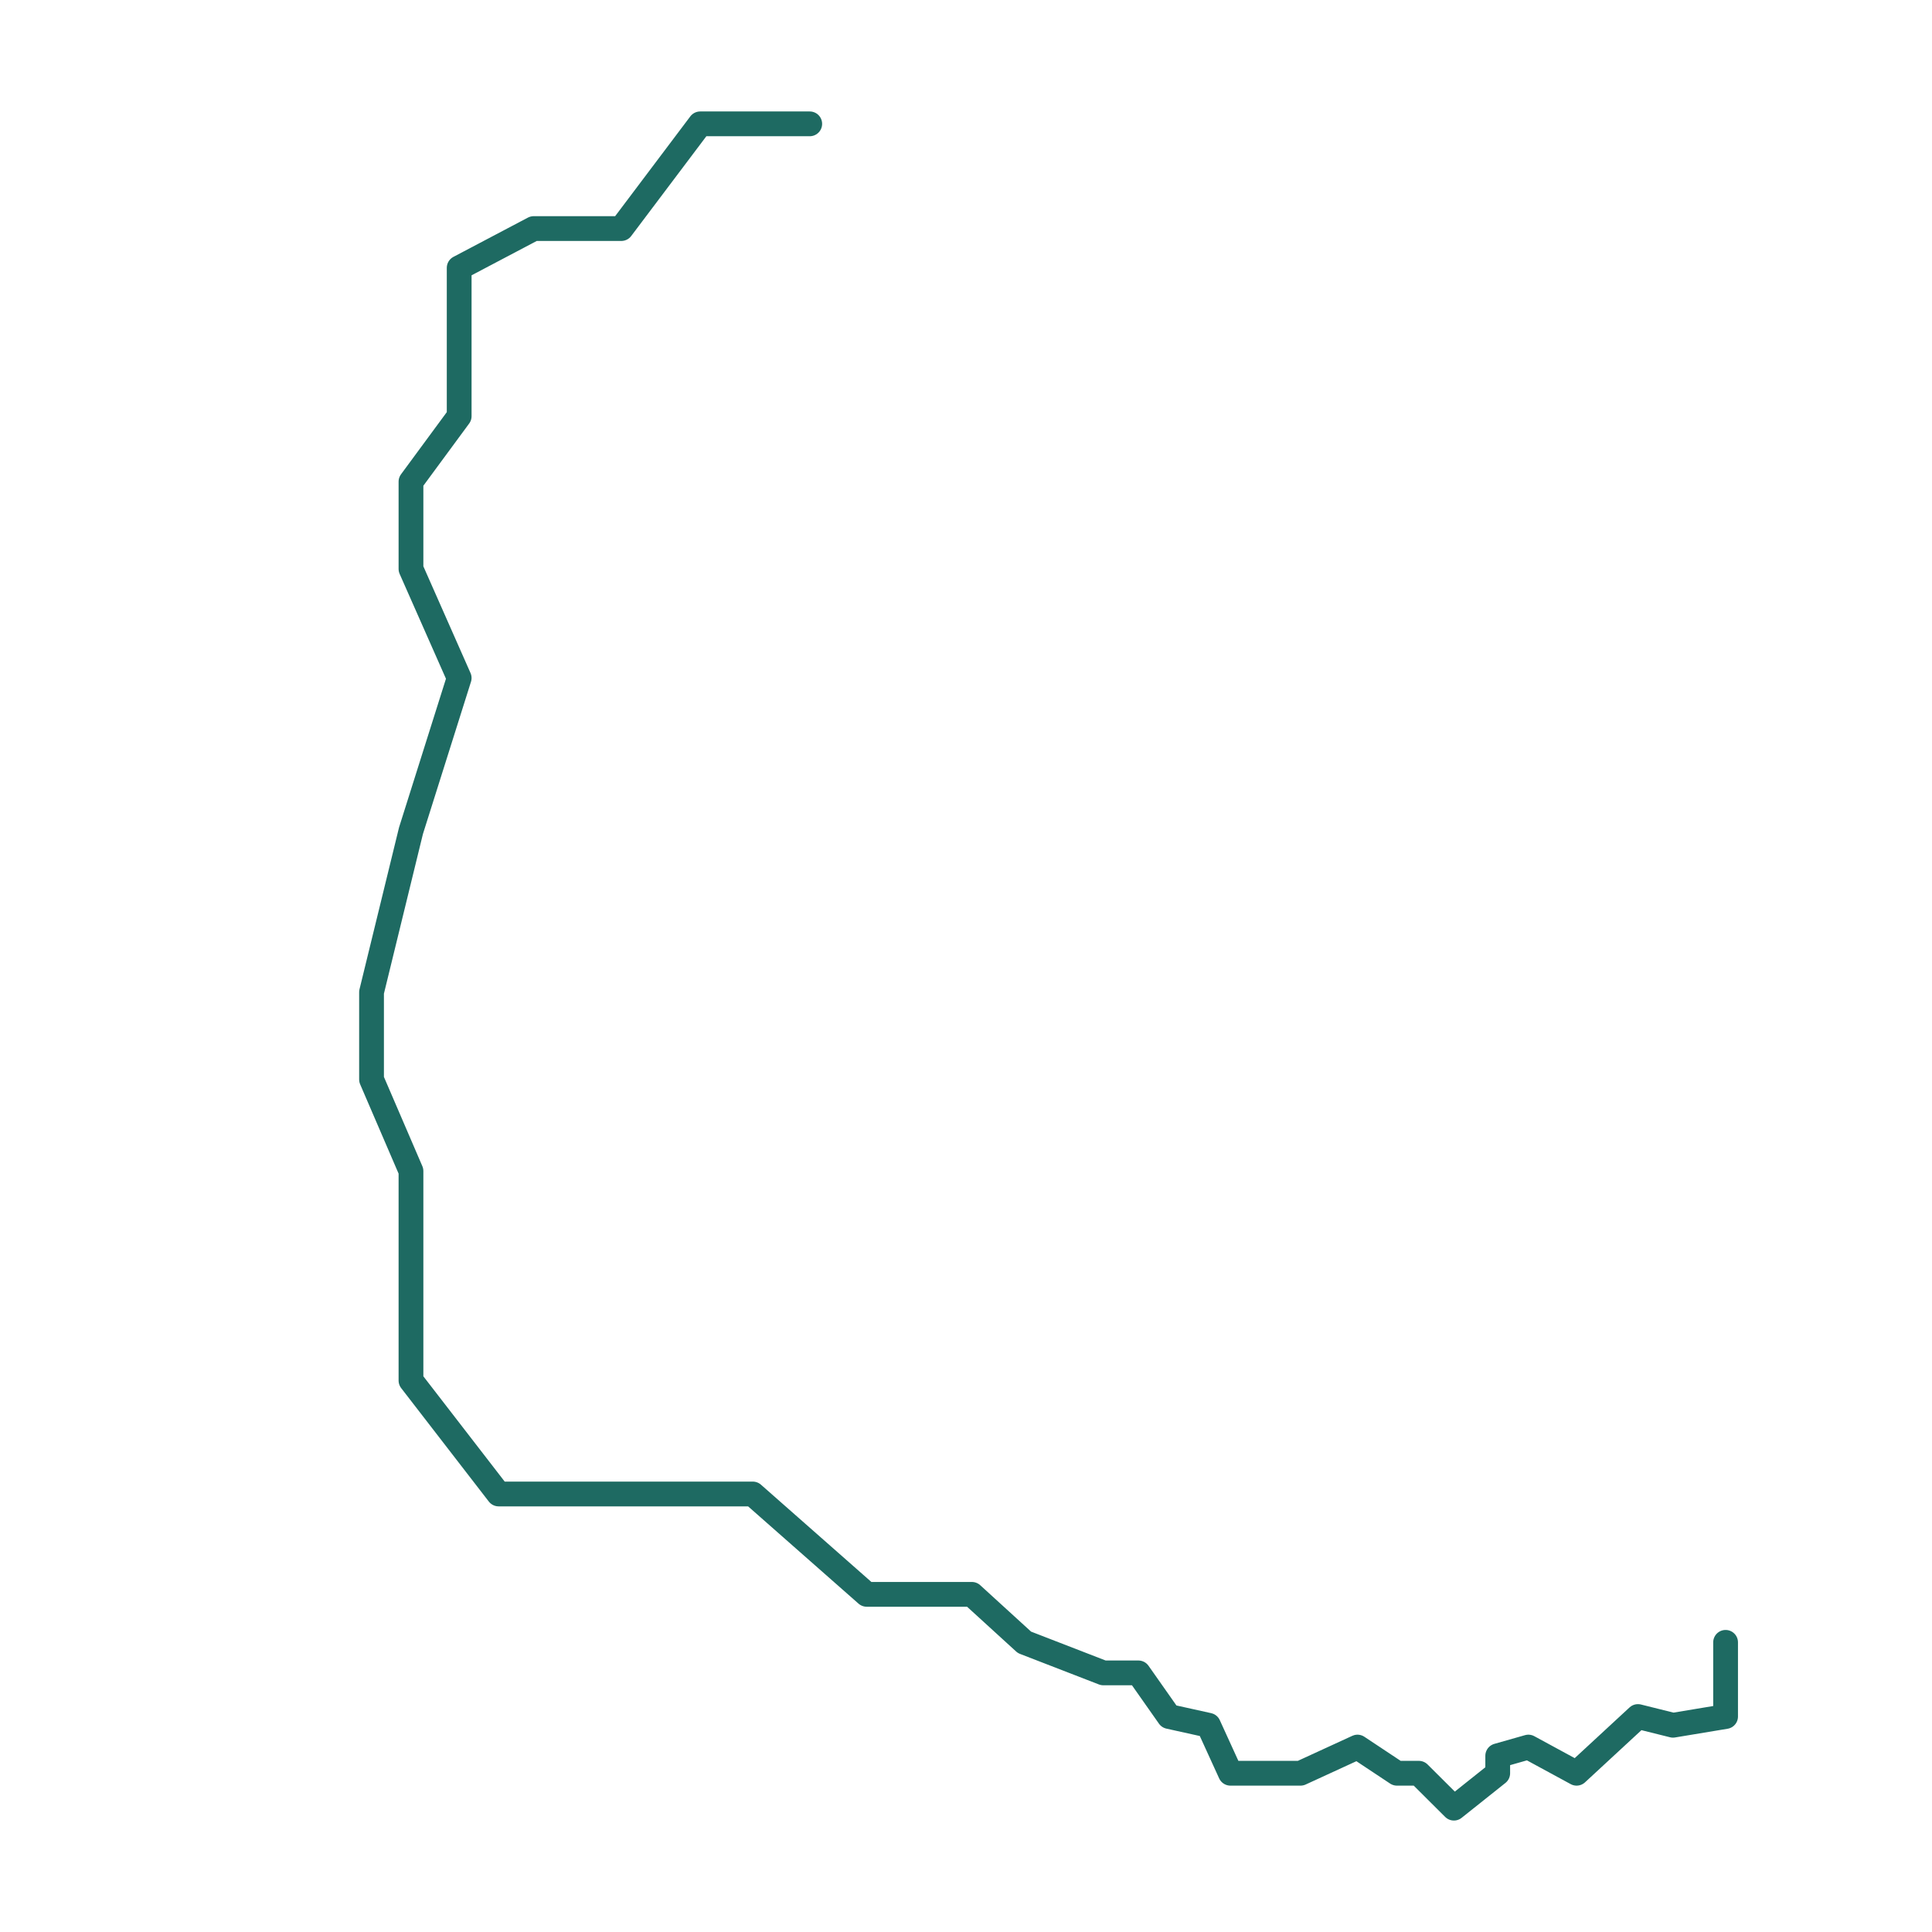
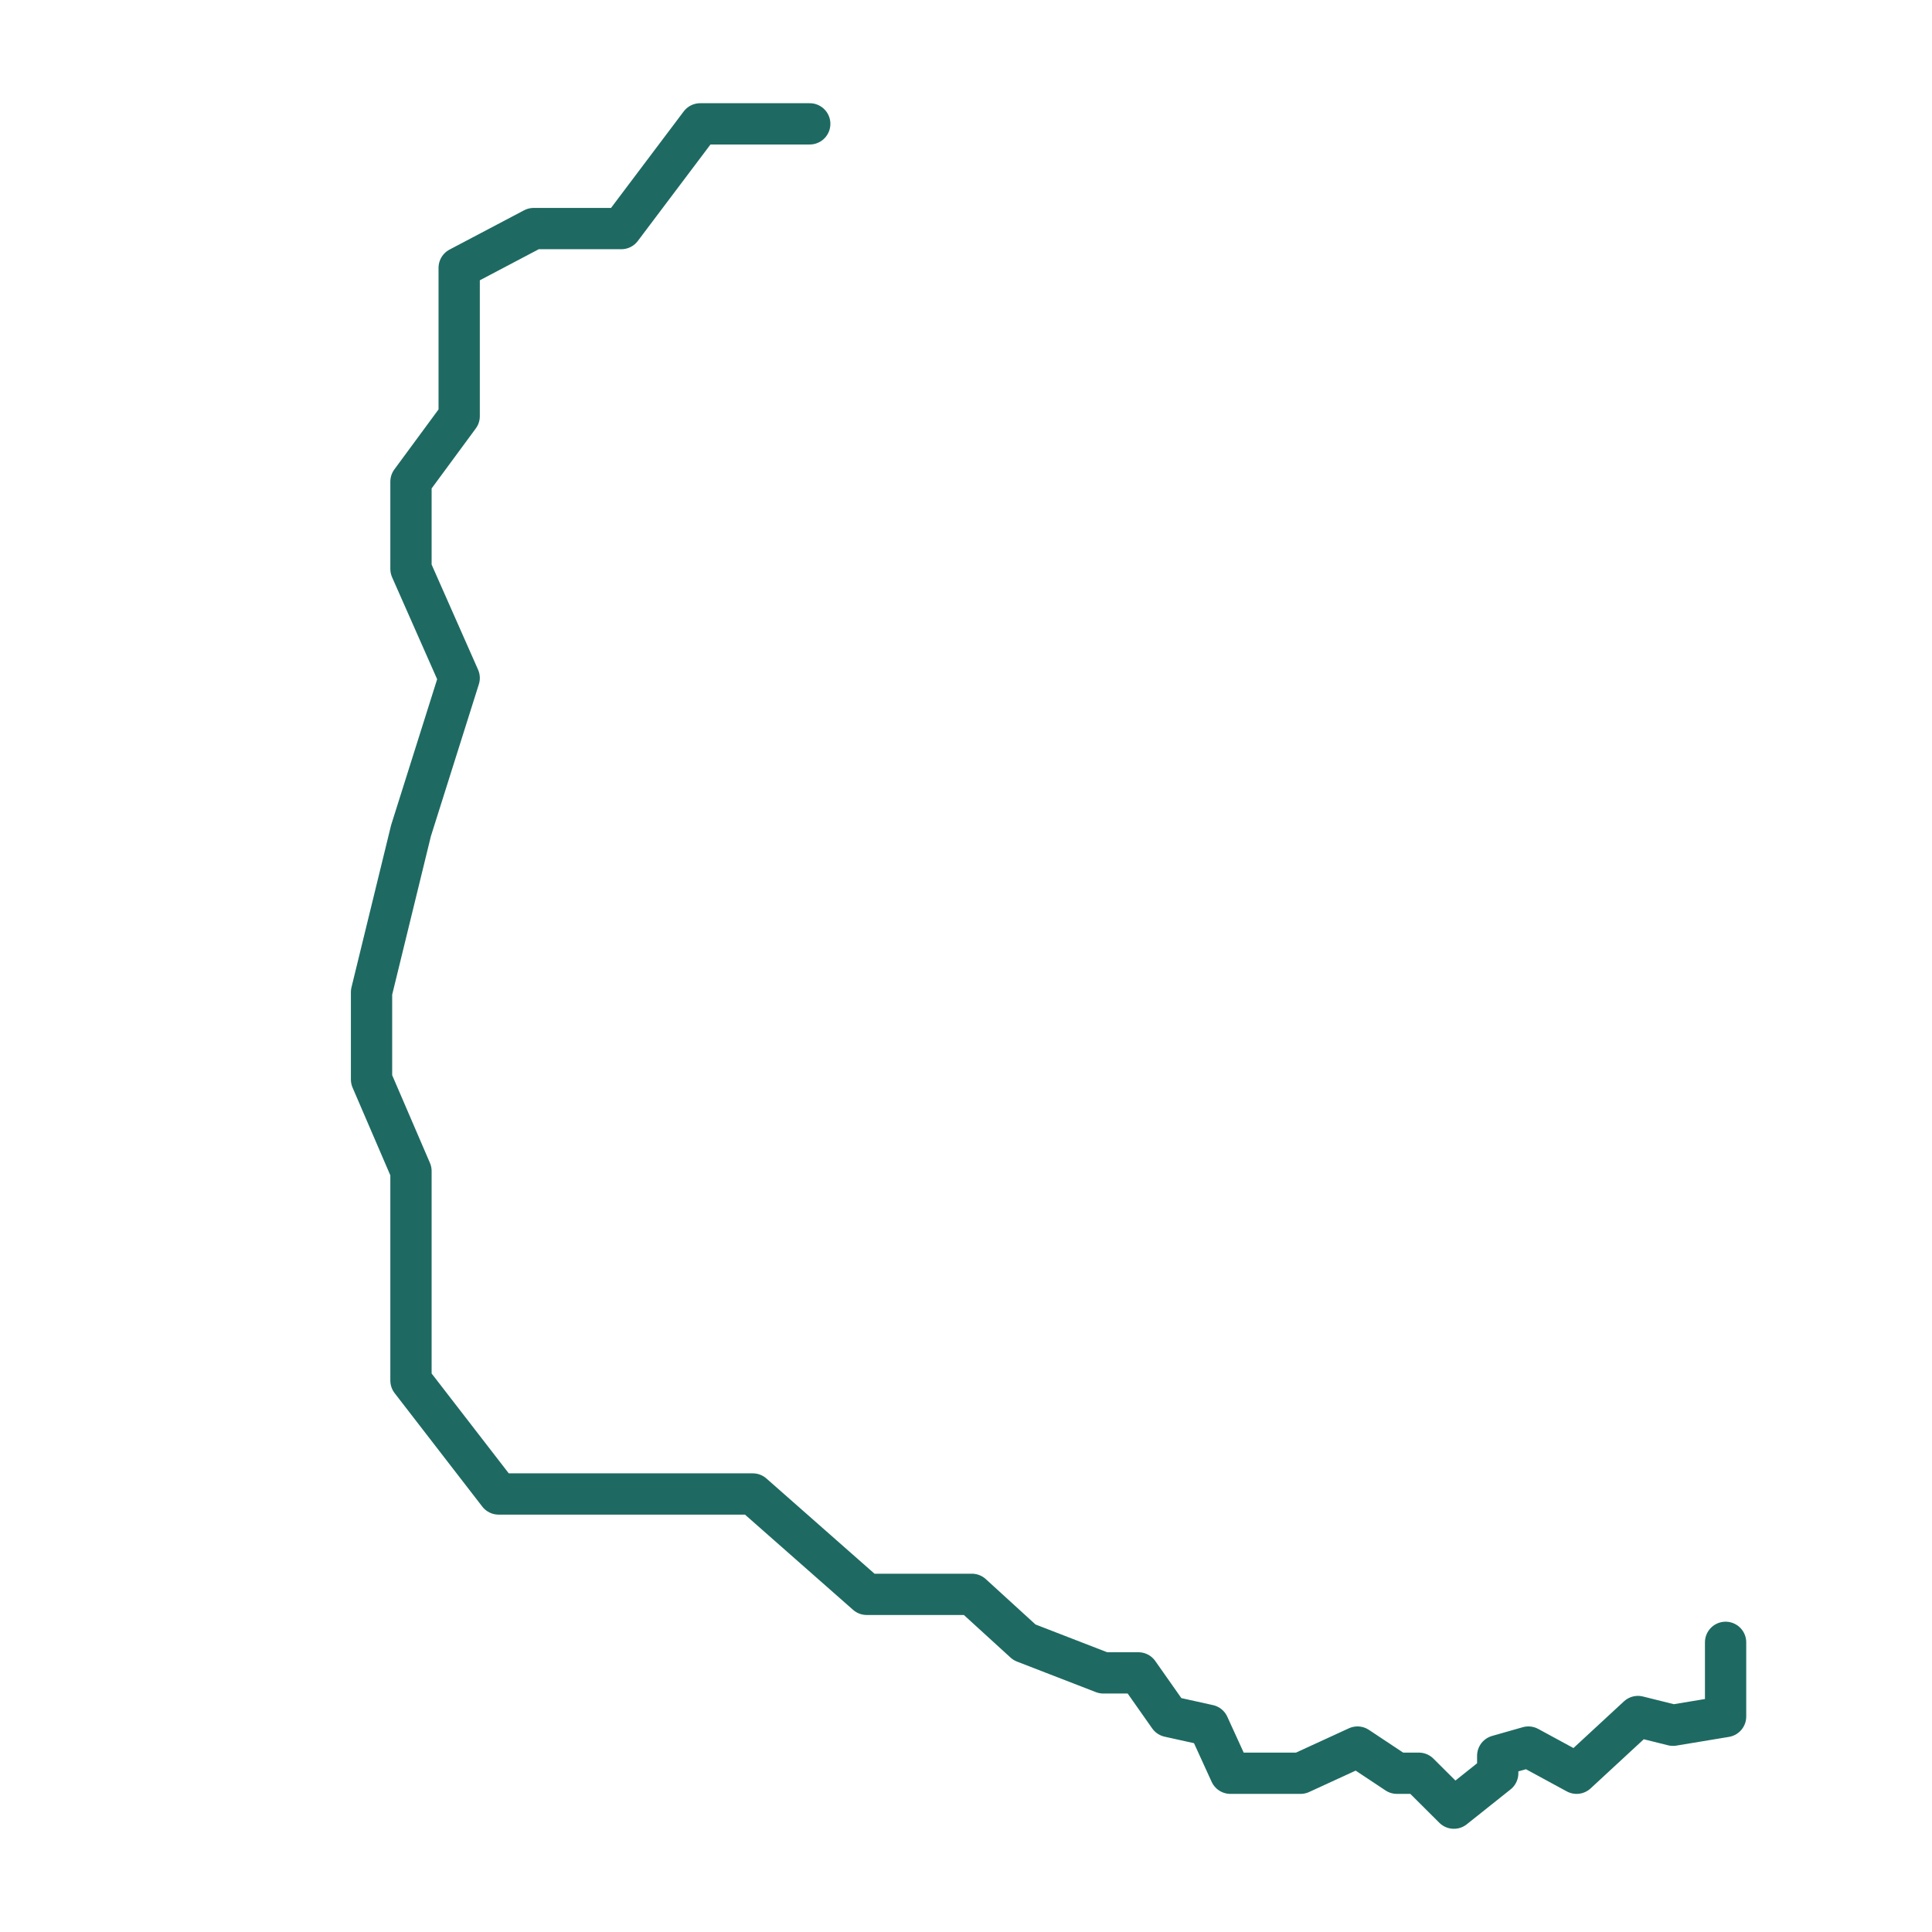
<svg xmlns="http://www.w3.org/2000/svg" width="234" height="234" viewBox="0 0 234 234" fill="none">
  <rect width="234" height="234" fill="white" />
-   <path d="M98.074 15H84.806L75.252 27.684H64.638L55.615 32.44V50.409L49.777 58.337V68.907L55.615 82.119L49.777 100.617L45 120.171V130.741L49.777 141.839V167.207L60.392 180.948H91.175L104.974 193.104H117.712L124.081 198.917L133.634 202.617H137.88L141.595 207.902L146.372 208.959L149.026 214.772H157.518L164.417 211.601L169.194 214.772H171.848L176.094 219L181.401 214.772V212.658L185.116 211.601L190.955 214.772L198.385 207.902L202.631 208.959L209 207.902V198.917" stroke="#1E6A62" stroke-width="3" stroke-linecap="round" stroke-linejoin="round" />
+   <path d="M98.074 15H84.806L75.252 27.684H64.638L55.615 32.44V50.409L49.777 58.337V68.907L55.615 82.119L49.777 100.617L45 120.171V130.741L49.777 141.839V167.207L60.392 180.948H91.175L104.974 193.104H117.712L124.081 198.917L133.634 202.617H137.88L141.595 207.902L146.372 208.959L149.026 214.772H157.518L164.417 211.601L169.194 214.772H171.848L176.094 219L181.401 214.772V212.658L185.116 211.601L190.955 214.772L198.385 207.902L202.631 208.959L209 207.902V198.917" stroke="#1E6A62" stroke-width="5" stroke-linecap="round" stroke-linejoin="round" />
</svg>
